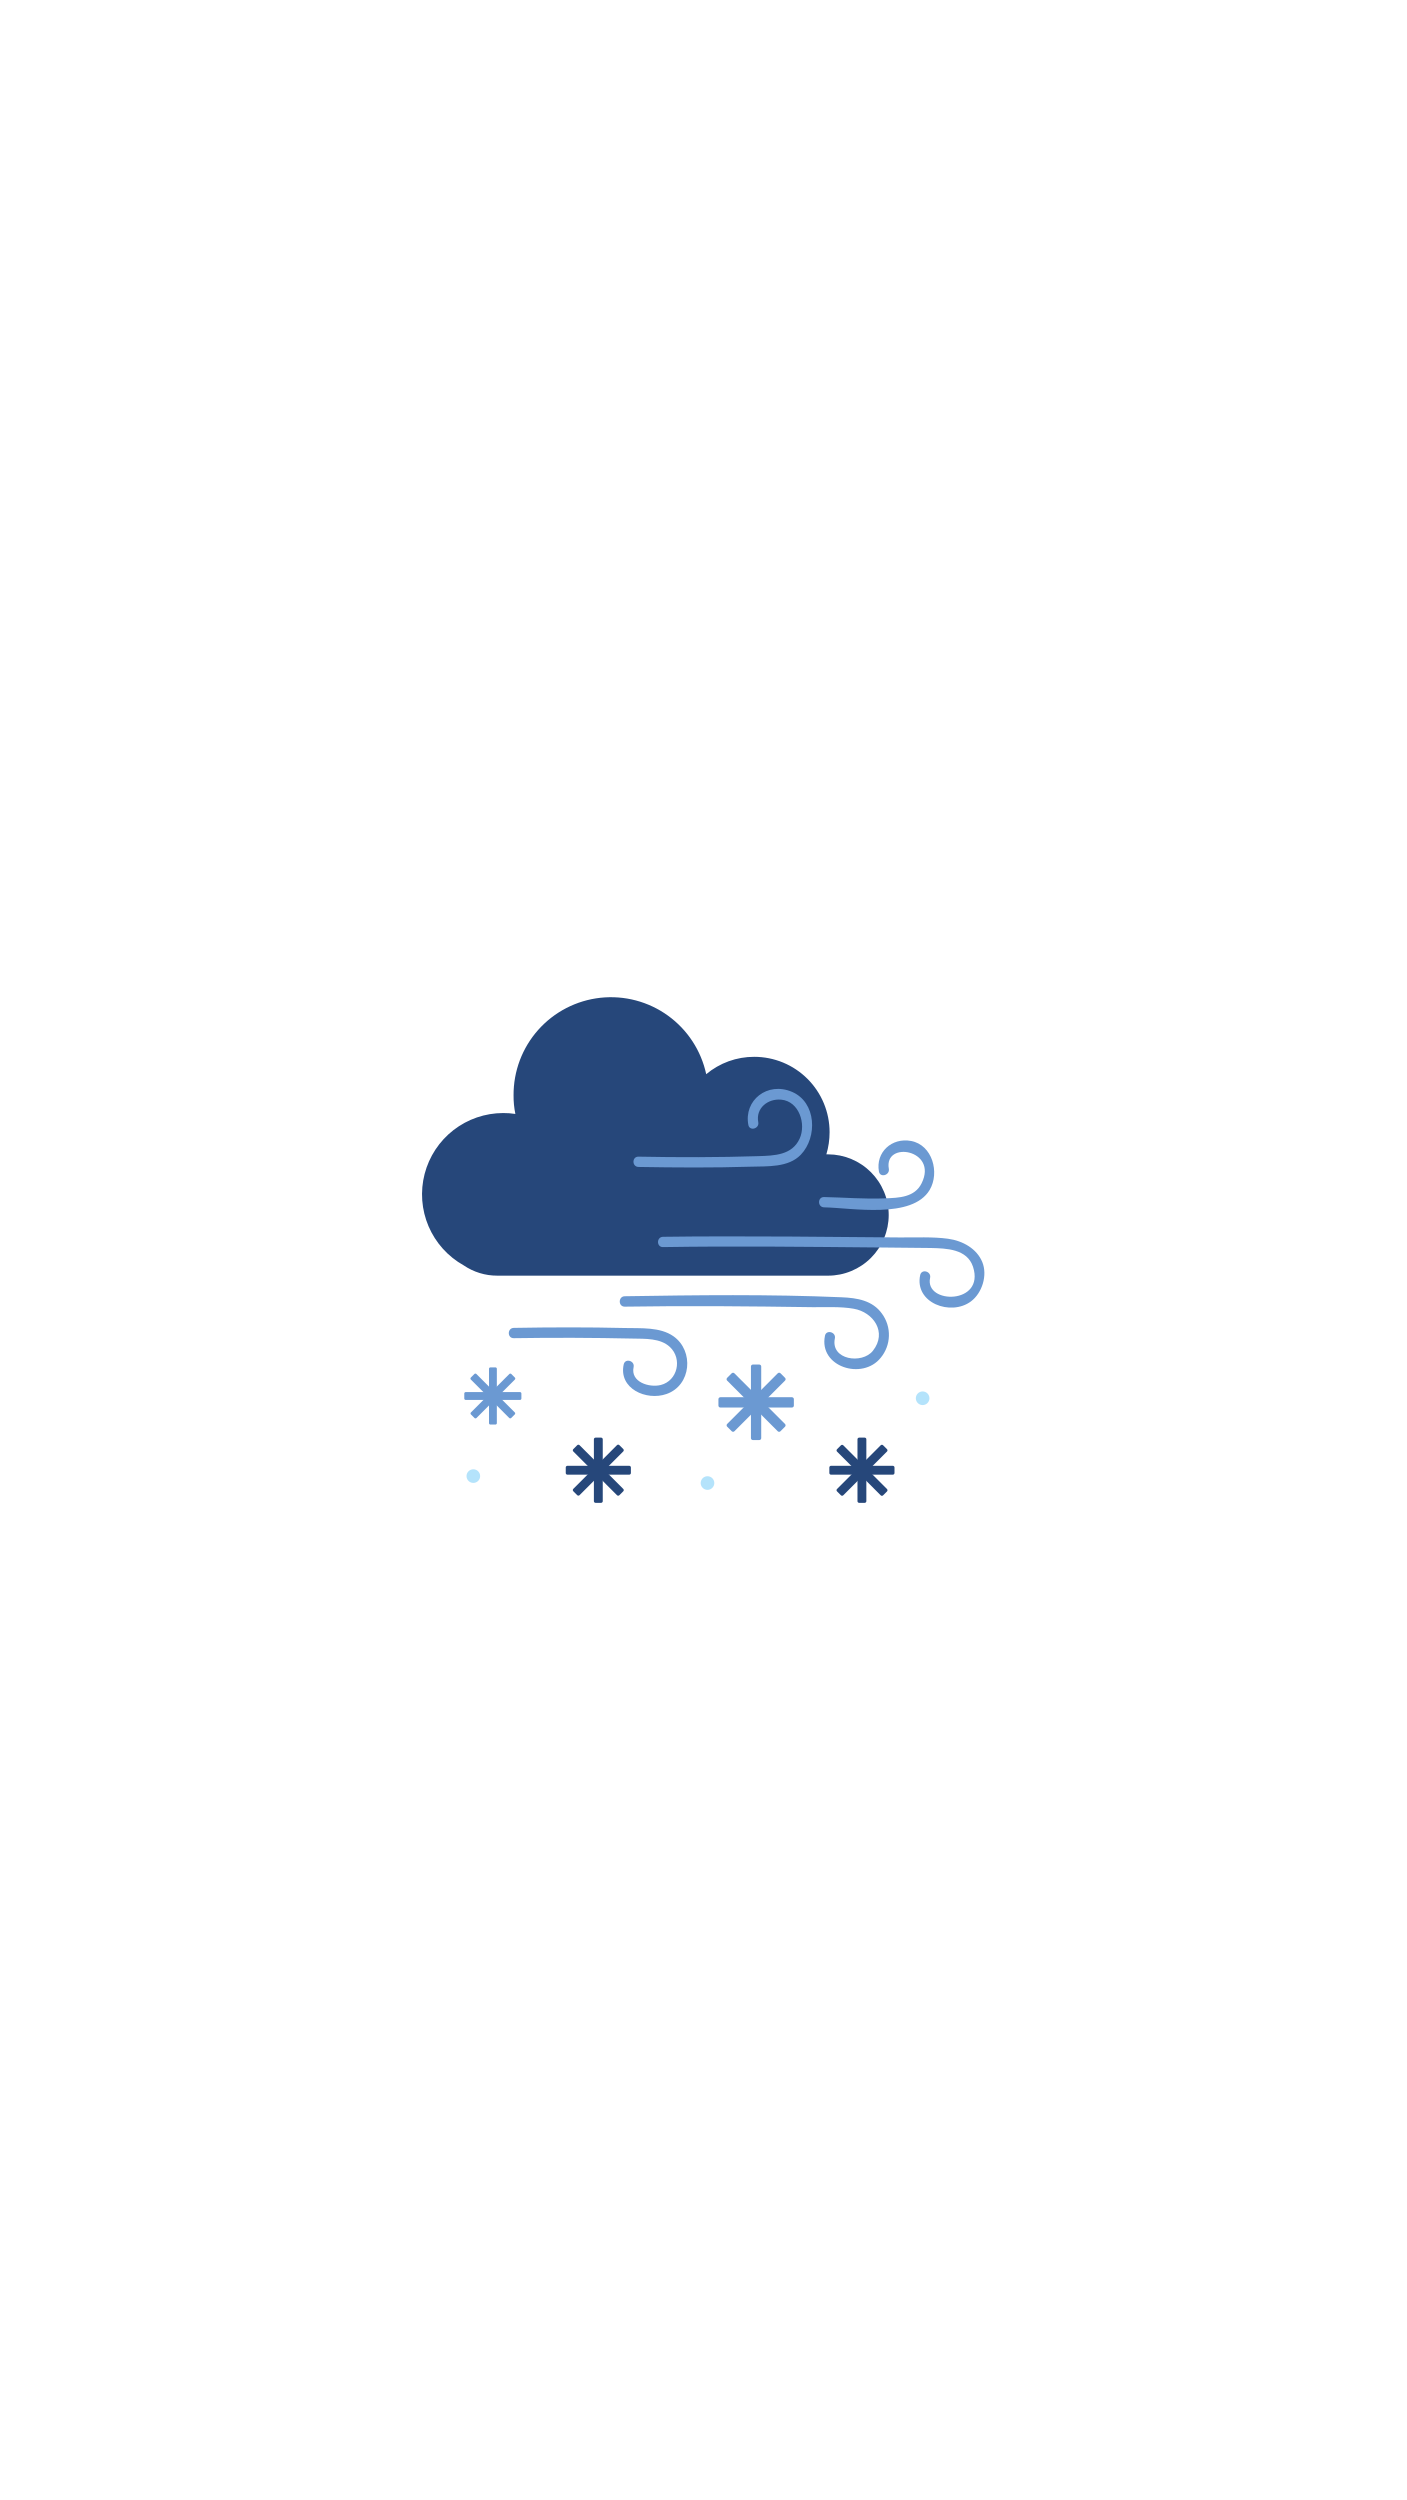
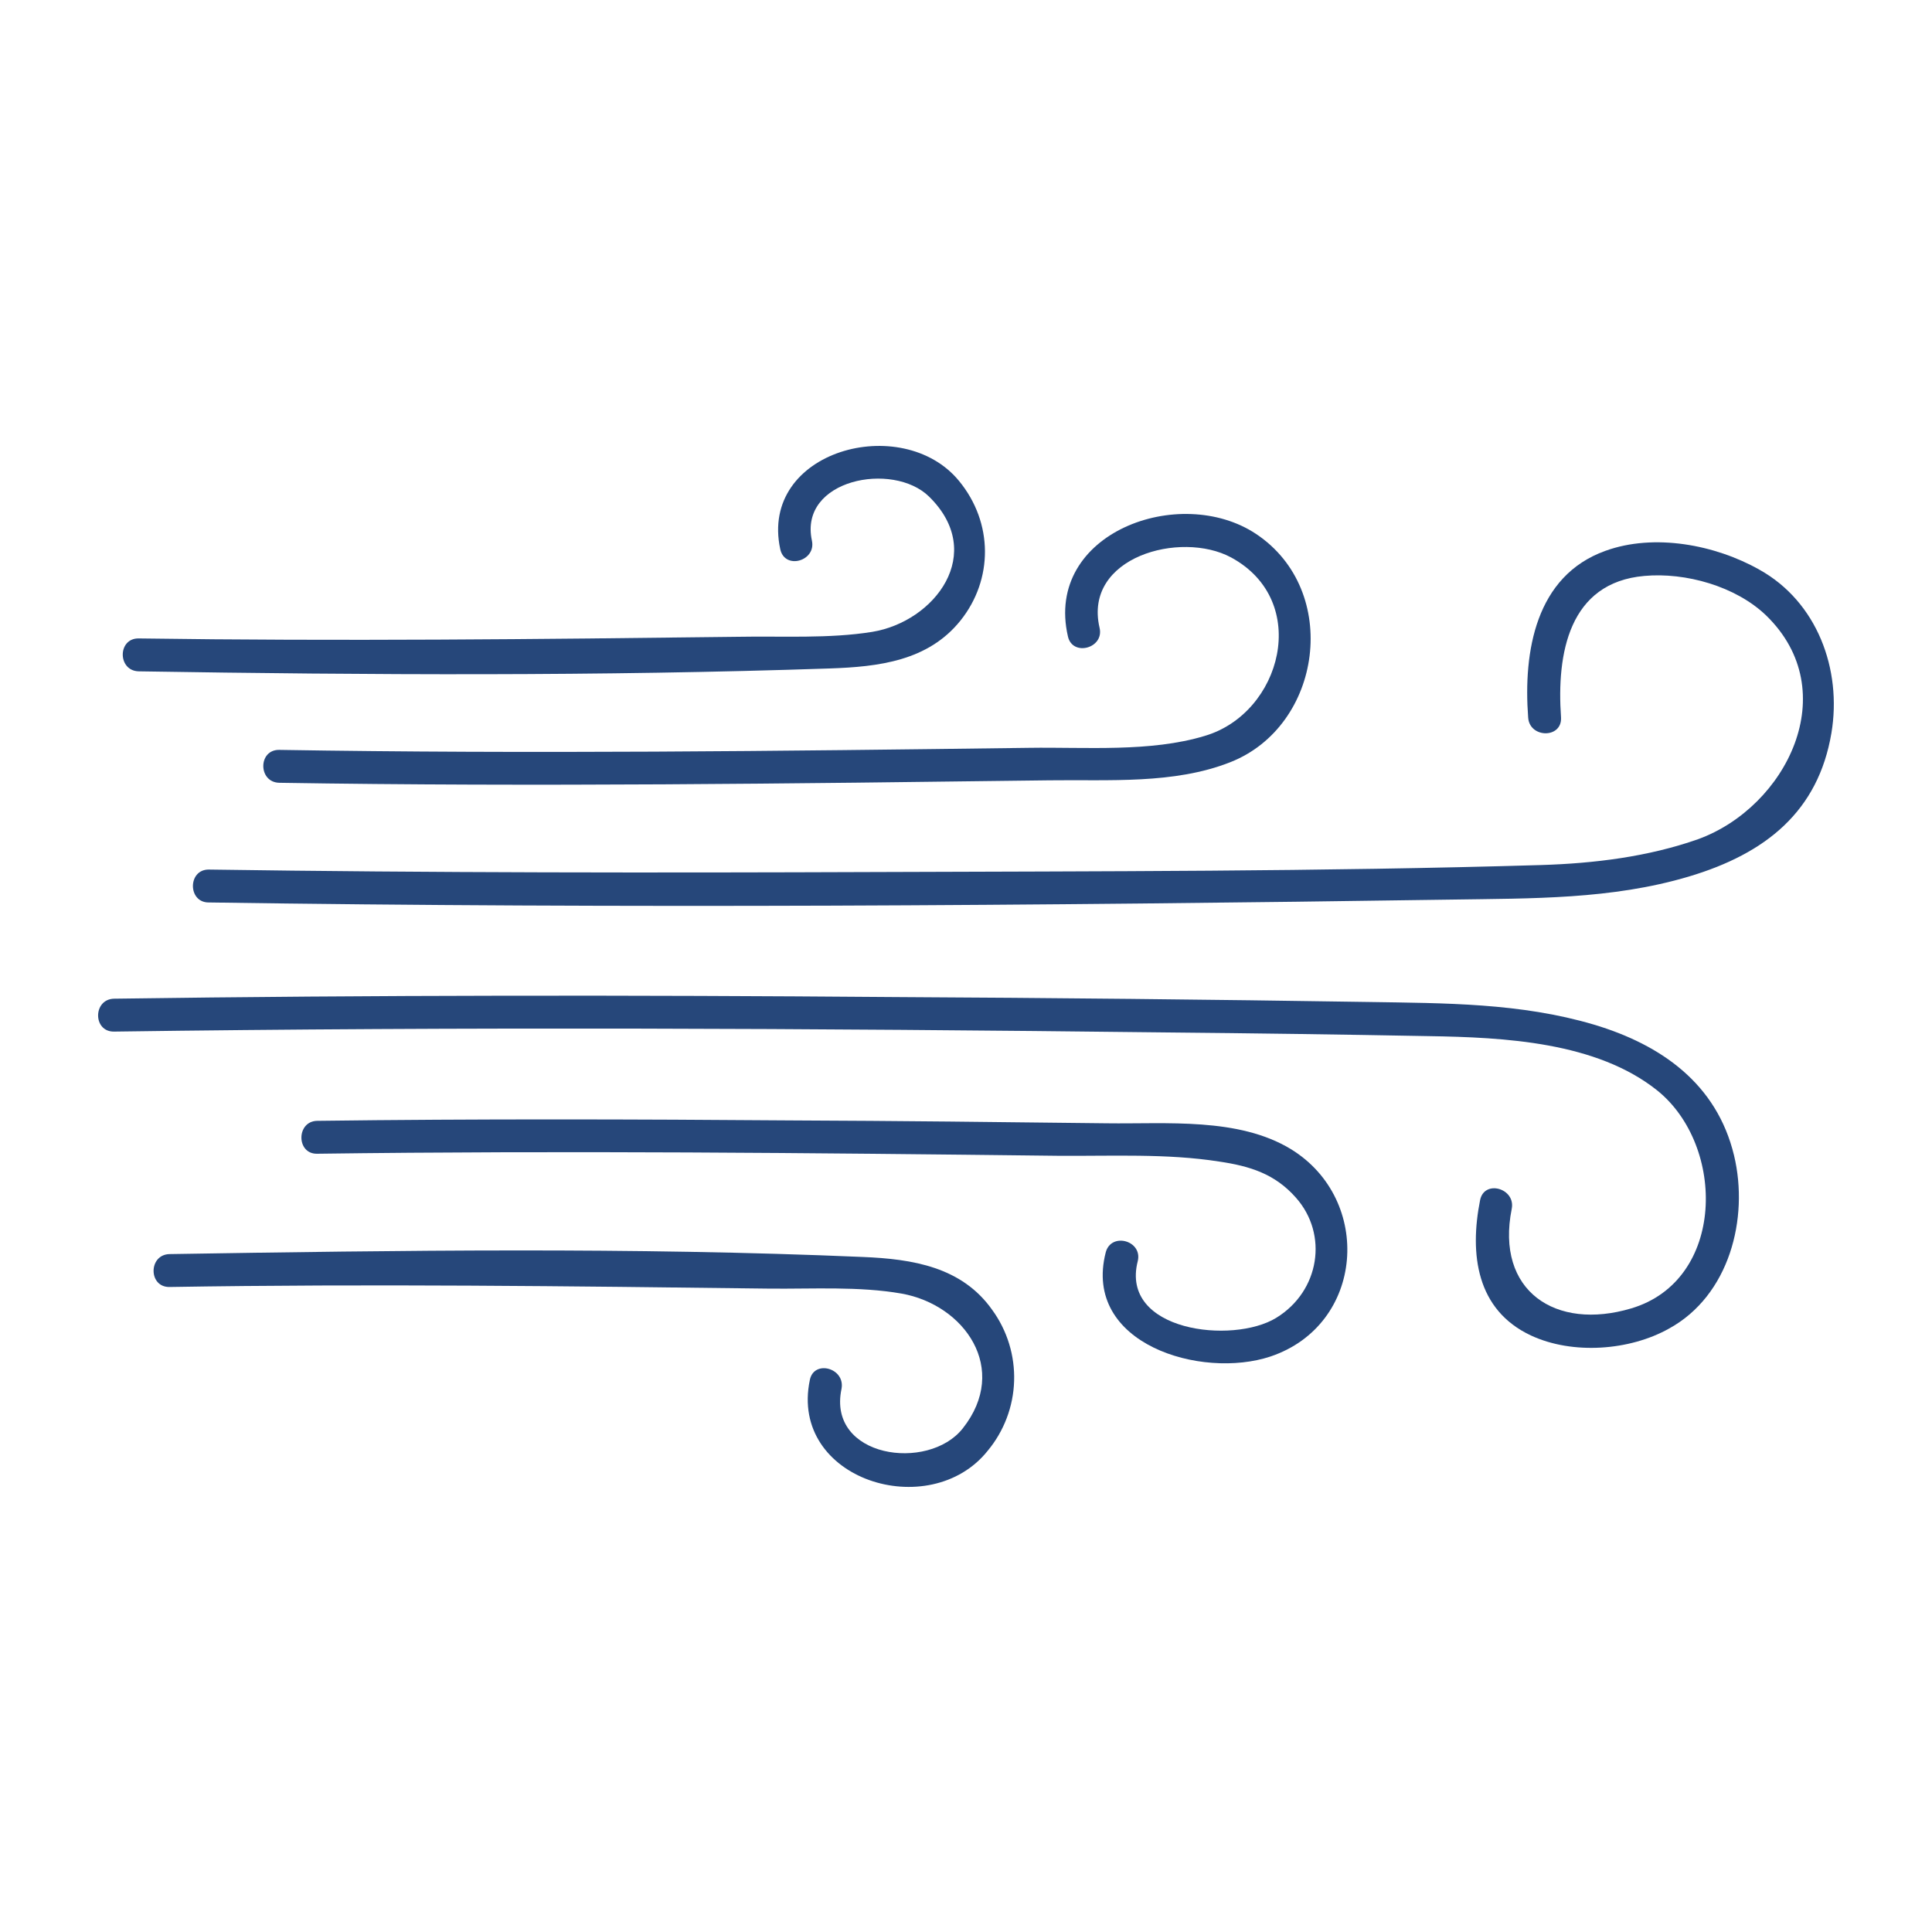
- <svg xmlns="http://www.w3.org/2000/svg" width="1080" zoomAndPan="magnify" viewBox="0 0 810 1440" height="1920" preserveAspectRatio="xMidYMid meet" version="1.0">
+ <svg xmlns="http://www.w3.org/2000/svg" width="1024" zoomAndPan="magnify" viewBox="0 0 768 768" height="1024" preserveAspectRatio="xMidYMid meet" version="1.0">
  <defs>
-     <clipPath id="b490389b05">
-       <path d="M 342 828 L 348 828 L 348 865.645 L 342 865.645 Z M 342 828 " clip-rule="nonzero" />
+     <clipPath id="701955992d">
+       <path d="M 61 497 L 404 497 L 404 591.164 L 61 591.164 Z M 61 497 " clip-rule="nonzero" />
    </clipPath>
-     <clipPath id="17834d3c55">
-       <path d="M 493 828 L 500 828 L 500 865.645 L 493 865.645 Z M 493 828 " clip-rule="nonzero" />
-     </clipPath>
-     <clipPath id="7814435e9c">
-       <path d="M 243 574.645 L 512 574.645 L 512 735 L 243 735 Z M 243 574.645 " clip-rule="nonzero" />
-     </clipPath>
-     <clipPath id="d157ba9f59">
-       <path d="M 379 712 L 567 712 L 567 754 L 379 754 Z M 379 712 " clip-rule="nonzero" />
+     <clipPath id="2933c736d8">
+       <path d="M 48 177.164 L 392 177.164 L 392 269 L 48 269 Z M 48 177.164 " clip-rule="nonzero" />
    </clipPath>
  </defs>
-   <path fill="#6b99d2" d="M 433.648 785.984 L 437.352 785.984 C 437.496 785.984 437.641 786.012 437.773 786.066 C 437.91 786.125 438.031 786.207 438.137 786.309 C 438.238 786.414 438.32 786.535 438.375 786.668 C 438.434 786.805 438.461 786.949 438.461 787.094 L 438.461 828.363 C 438.461 828.512 438.434 828.652 438.375 828.789 C 438.32 828.926 438.238 829.043 438.137 829.148 C 438.031 829.254 437.91 829.332 437.773 829.391 C 437.641 829.445 437.496 829.473 437.352 829.473 L 433.648 829.473 C 433.5 829.473 433.359 829.445 433.223 829.391 C 433.086 829.332 432.969 829.254 432.863 829.148 C 432.758 829.043 432.68 828.926 432.621 828.789 C 432.566 828.652 432.539 828.512 432.539 828.363 L 432.539 787.094 C 432.539 786.949 432.566 786.805 432.621 786.668 C 432.68 786.535 432.758 786.414 432.863 786.309 C 432.969 786.207 433.086 786.125 433.223 786.07 C 433.359 786.012 433.5 785.984 433.648 785.984 Z M 433.648 785.984 " fill-opacity="1" fill-rule="nonzero" />
-   <path fill="#6b99d2" d="M 457.262 805.918 L 457.262 809.621 C 457.262 809.77 457.234 809.91 457.18 810.047 C 457.121 810.184 457.043 810.305 456.938 810.41 C 456.836 810.512 456.715 810.594 456.578 810.648 C 456.441 810.707 456.301 810.734 456.152 810.734 L 414.926 810.734 C 414.781 810.734 414.637 810.707 414.504 810.648 C 414.367 810.594 414.246 810.512 414.141 810.41 C 414.039 810.305 413.957 810.184 413.902 810.047 C 413.844 809.91 413.816 809.77 413.816 809.621 L 413.816 805.918 C 413.816 805.77 413.844 805.629 413.902 805.492 C 413.957 805.355 414.039 805.234 414.141 805.133 C 414.246 805.027 414.367 804.945 414.504 804.891 C 414.637 804.832 414.781 804.805 414.926 804.805 L 456.152 804.805 C 456.301 804.805 456.441 804.832 456.578 804.891 C 456.715 804.945 456.836 805.027 456.938 805.133 C 457.043 805.234 457.121 805.355 457.18 805.492 C 457.234 805.629 457.262 805.77 457.262 805.918 Z M 457.262 805.918 " fill-opacity="1" fill-rule="nonzero" />
-   <path fill="#6b99d2" d="M 449.57 791.012 L 452.188 793.633 C 452.293 793.738 452.371 793.859 452.43 793.992 C 452.484 794.129 452.512 794.273 452.512 794.418 C 452.512 794.566 452.484 794.707 452.43 794.844 C 452.371 794.98 452.293 795.102 452.188 795.207 L 423.039 824.387 C 422.934 824.488 422.812 824.57 422.676 824.625 C 422.539 824.684 422.398 824.711 422.254 824.711 C 422.105 824.711 421.965 824.684 421.828 824.625 C 421.691 824.57 421.57 824.488 421.465 824.387 L 418.848 821.766 C 418.746 821.66 418.664 821.543 418.609 821.406 C 418.551 821.27 418.523 821.129 418.523 820.98 C 418.523 820.832 418.551 820.691 418.609 820.555 C 418.664 820.418 418.746 820.297 418.848 820.195 L 448 791.012 C 448.105 790.91 448.227 790.828 448.359 790.773 C 448.496 790.715 448.641 790.688 448.785 790.688 C 448.934 790.688 449.074 790.715 449.211 790.773 C 449.348 790.828 449.469 790.91 449.57 791.012 Z M 449.57 791.012 " fill-opacity="1" fill-rule="nonzero" />
-   <path fill="#6b99d2" d="M 452.164 821.781 L 449.547 824.402 C 449.441 824.504 449.324 824.586 449.188 824.641 C 449.051 824.699 448.91 824.727 448.762 824.727 C 448.613 824.727 448.473 824.699 448.336 824.641 C 448.199 824.586 448.082 824.504 447.977 824.402 L 418.824 795.219 C 418.723 795.117 418.641 794.996 418.586 794.859 C 418.527 794.723 418.5 794.582 418.5 794.434 C 418.5 794.285 418.527 794.145 418.586 794.008 C 418.641 793.871 418.723 793.754 418.824 793.648 L 421.441 791.027 C 421.547 790.926 421.668 790.844 421.805 790.789 C 421.938 790.73 422.082 790.703 422.227 790.703 C 422.375 790.703 422.516 790.73 422.652 790.789 C 422.789 790.844 422.91 790.926 423.012 791.027 L 452.164 820.207 C 452.27 820.312 452.348 820.434 452.406 820.57 C 452.461 820.707 452.488 820.848 452.488 820.996 C 452.488 821.141 452.461 821.285 452.406 821.422 C 452.348 821.555 452.27 821.676 452.164 821.781 Z M 452.164 821.781 " fill-opacity="1" fill-rule="nonzero" />
-   <path fill="#6b99d2" d="M 282.484 787.613 L 285.371 787.613 C 285.598 787.613 285.789 787.695 285.945 787.852 C 286.105 788.012 286.184 788.203 286.184 788.43 L 286.184 819.73 C 286.184 819.953 286.105 820.148 285.945 820.305 C 285.789 820.465 285.598 820.547 285.371 820.547 L 282.484 820.547 C 282.258 820.547 282.066 820.465 281.91 820.305 C 281.75 820.148 281.668 819.953 281.668 819.73 L 281.668 788.43 C 281.668 788.203 281.75 788.012 281.91 787.852 C 282.066 787.695 282.258 787.613 282.484 787.613 Z M 282.484 787.613 " fill-opacity="1" fill-rule="nonzero" />
-   <path fill="#6b99d2" d="M 300.324 802.656 L 300.324 805.547 C 300.324 805.773 300.246 805.965 300.086 806.125 C 299.926 806.281 299.734 806.363 299.512 806.363 L 268.242 806.363 C 268.016 806.363 267.824 806.281 267.664 806.125 C 267.508 805.965 267.426 805.773 267.426 805.547 L 267.426 802.656 C 267.426 802.434 267.508 802.238 267.664 802.082 C 267.824 801.922 268.016 801.84 268.242 801.84 L 299.512 801.84 C 299.734 801.84 299.926 801.922 300.086 802.082 C 300.246 802.238 300.324 802.434 300.324 802.656 Z M 300.324 802.656 " fill-opacity="1" fill-rule="nonzero" />
-   <path fill="#6b99d2" d="M 294.523 791.434 L 296.562 793.477 C 296.723 793.633 296.801 793.828 296.801 794.051 C 296.801 794.277 296.723 794.469 296.562 794.629 L 274.453 816.762 C 274.293 816.922 274.102 817 273.875 817 C 273.652 817 273.461 816.922 273.301 816.762 L 271.258 814.719 C 271.102 814.559 271.02 814.367 271.02 814.141 C 271.02 813.918 271.102 813.723 271.258 813.566 L 293.371 791.434 C 293.527 791.273 293.723 791.191 293.945 791.191 C 294.172 791.191 294.363 791.273 294.523 791.434 Z M 294.523 791.434 " fill-opacity="1" fill-rule="nonzero" />
-   <path fill="#6b99d2" d="M 296.512 814.707 L 294.469 816.75 C 294.312 816.91 294.117 816.988 293.895 816.988 C 293.668 816.988 293.477 816.91 293.316 816.75 L 271.207 794.617 C 271.047 794.457 270.969 794.266 270.969 794.039 C 270.969 793.816 271.047 793.625 271.207 793.465 L 273.25 791.422 C 273.406 791.262 273.602 791.184 273.824 791.184 C 274.051 791.184 274.242 791.262 274.402 791.422 L 296.512 813.555 C 296.672 813.715 296.75 813.906 296.75 814.129 C 296.75 814.355 296.672 814.547 296.512 814.707 Z M 296.512 814.707 " fill-opacity="1" fill-rule="nonzero" />
-   <g clip-path="url(#b490389b05)">
-     <path fill="#26477a" d="M 343.039 828.074 L 346.223 828.074 C 346.488 828.074 346.715 828.168 346.902 828.355 C 347.09 828.543 347.184 828.77 347.184 829.039 L 347.184 864.672 C 347.184 864.938 347.09 865.168 346.902 865.355 C 346.715 865.543 346.488 865.637 346.223 865.637 L 343.039 865.637 C 342.773 865.637 342.547 865.543 342.359 865.355 C 342.172 865.168 342.078 864.938 342.078 864.672 L 342.078 829.039 C 342.078 828.77 342.172 828.543 342.359 828.355 C 342.547 828.168 342.773 828.074 343.039 828.074 Z M 343.039 828.074 " fill-opacity="1" fill-rule="nonzero" />
+   <path fill="#26477a" d="M 82.941 358.742 C 247.766 361.195 412.586 360.051 577.246 357.598 C 608.773 357.105 640.625 357.598 671.336 348.441 C 702.047 339.289 722.793 322.449 728.02 291.387 C 732.266 266.047 722.301 239.238 699.434 226.484 C 681.793 216.512 657.613 211.934 638.176 218.965 C 610.406 228.938 605.504 259.02 607.465 285.176 C 607.957 293.512 621.023 293.676 620.535 285.176 C 618.738 259.836 623.637 231.555 653.695 228.938 C 670.031 227.465 689.957 233.023 702.047 244.633 C 733.246 274.875 710.051 320.812 675.094 333.566 C 655.164 340.594 633.766 343.211 612.691 343.867 C 524.973 346.48 436.926 346.316 348.879 346.645 C 260.832 346.973 171.641 346.973 82.941 345.664 C 74.609 345.664 74.609 358.742 82.941 358.742 Z M 82.941 358.742 " fill-opacity="1" fill-rule="nonzero" />
+   <path fill="#26477a" d="M 45.371 410.074 C 184.383 408.113 323.559 408.77 462.734 410.402 C 497.91 410.73 532.977 411.219 567.934 411.875 C 597.992 412.363 634.582 414.164 658.758 433.453 C 686.203 455.523 685.875 508.98 648.469 520.098 C 618.41 529.09 594.398 513.234 600.934 480.535 C 602.566 472.363 589.988 468.766 588.355 477.102 C 584.105 498.52 586.883 520.754 608.609 530.887 C 625.109 538.57 647.812 536.938 663.496 528.109 C 687.344 515.031 695.348 484.461 689.305 459.285 C 682.445 430.836 660.391 415.309 633.602 407.297 C 604.363 398.633 574.305 398.797 544.25 398.305 C 481.195 397.324 418.305 396.668 355.25 396.344 C 252.012 395.527 148.609 395.527 45.371 396.996 C 36.875 397.16 36.875 410.238 45.371 410.074 Z M 45.371 410.074 " fill-opacity="1" fill-rule="nonzero" />
+   <path fill="#26477a" d="M 126.066 458.629 C 224.242 457.32 322.578 458.301 420.754 459.445 C 441.828 459.609 463.879 458.465 484.625 461.734 C 496.875 463.535 506.84 466.641 515.172 476.121 C 528.078 490.672 524.645 513.234 507.332 523.859 C 490.016 534.484 445.094 529.254 452.281 501.297 C 454.242 493.125 441.664 489.691 439.539 497.863 C 430.23 534.32 477.602 548.383 505.043 539.227 C 542.453 526.637 545.883 476.938 513.211 456.832 C 492.301 444.078 463.715 446.859 440.031 446.531 C 398.375 446.043 356.719 445.551 315.066 445.387 C 252.012 444.898 189.121 444.734 126.066 445.551 C 117.734 445.715 117.734 458.793 126.066 458.629 Z M 126.066 458.629 " fill-opacity="1" fill-rule="nonzero" />
+   <g clip-path="url(#701955992d)">
+     <path fill="#26477a" d="M 67.422 511.598 C 146.977 510.289 226.527 511.27 306.082 512.25 C 323.07 512.414 341.527 511.27 358.355 514.215 C 383.348 518.629 401.48 544.129 382.691 567.836 C 368.973 585.164 328.785 579.441 334.504 552.141 C 336.137 543.805 323.559 540.371 321.926 548.543 C 313.594 588.27 369.625 605.602 392.656 576.664 C 393.457 575.695 394.219 574.699 394.938 573.672 C 395.652 572.641 396.328 571.586 396.961 570.5 C 397.59 569.414 398.176 568.305 398.715 567.172 C 399.254 566.039 399.746 564.887 400.191 563.711 C 400.637 562.539 401.031 561.348 401.379 560.141 C 401.723 558.934 402.02 557.715 402.266 556.484 C 402.512 555.254 402.707 554.016 402.852 552.77 C 402.992 551.523 403.086 550.27 403.125 549.016 C 403.168 547.762 403.156 546.508 403.09 545.254 C 403.027 544 402.914 542.75 402.746 541.508 C 402.582 540.262 402.363 539.027 402.098 537.801 C 401.828 536.574 401.512 535.363 401.141 534.16 C 400.773 532.961 400.355 531.777 399.891 530.613 C 399.426 529.449 398.914 528.305 398.352 527.18 C 397.793 526.059 397.188 524.961 396.535 523.887 C 395.887 522.812 395.191 521.77 394.453 520.754 C 382.367 503.586 362.766 500.48 343 499.664 C 251.359 495.738 158.902 497.047 67.422 498.52 C 58.93 498.684 58.93 511.762 67.422 511.598 Z M 67.422 511.598 " fill-opacity="1" fill-rule="nonzero" />
  </g>
-   <path fill="#26477a" d="M 363.395 845.266 L 363.395 848.453 C 363.395 848.719 363.301 848.945 363.113 849.133 C 362.926 849.32 362.699 849.414 362.434 849.414 L 326.836 849.414 C 326.566 849.414 326.34 849.32 326.152 849.133 C 325.965 848.945 325.871 848.719 325.871 848.453 L 325.871 845.266 C 325.871 845 325.965 844.773 326.152 844.586 C 326.34 844.395 326.566 844.301 326.836 844.301 L 362.434 844.301 C 362.699 844.301 362.926 844.395 363.113 844.586 C 363.301 844.773 363.395 845 363.395 845.266 Z M 363.395 845.266 " fill-opacity="1" fill-rule="nonzero" />
-   <path fill="#26477a" d="M 356.754 832.395 L 359.004 834.648 C 359.191 834.836 359.285 835.062 359.285 835.328 C 359.285 835.594 359.191 835.82 359.004 836.012 L 333.828 861.207 C 333.641 861.395 333.414 861.492 333.148 861.492 C 332.883 861.492 332.656 861.395 332.469 861.207 L 330.219 858.957 C 330.031 858.766 329.938 858.539 329.938 858.273 C 329.938 858.008 330.031 857.781 330.219 857.594 L 355.391 832.395 C 355.578 832.207 355.805 832.113 356.07 832.113 C 356.336 832.113 356.562 832.207 356.754 832.395 Z M 356.754 832.395 " fill-opacity="1" fill-rule="nonzero" />
-   <path fill="#26477a" d="M 359.004 858.992 L 356.754 861.246 C 356.566 861.434 356.34 861.527 356.074 861.527 C 355.809 861.527 355.582 861.434 355.395 861.246 L 330.223 836.047 C 330.031 835.859 329.938 835.633 329.938 835.367 C 329.938 835.102 330.031 834.875 330.223 834.684 L 332.473 832.434 C 332.66 832.242 332.887 832.148 333.152 832.148 C 333.418 832.148 333.645 832.242 333.832 832.434 L 359.004 857.629 C 359.195 857.816 359.289 858.047 359.289 858.312 C 359.289 858.578 359.195 858.805 359.004 858.992 Z M 359.004 858.992 " fill-opacity="1" fill-rule="nonzero" />
-   <g clip-path="url(#17834d3c55)">
-     <path fill="#26477a" d="M 494.871 828.074 L 498.055 828.074 C 498.32 828.074 498.547 828.168 498.734 828.355 C 498.922 828.543 499.016 828.77 499.016 829.039 L 499.016 864.672 C 499.016 864.938 498.922 865.168 498.734 865.355 C 498.547 865.543 498.32 865.637 498.055 865.637 L 494.871 865.637 C 494.605 865.637 494.379 865.543 494.188 865.355 C 494 865.168 493.906 864.938 493.906 864.672 L 493.906 829.039 C 493.906 828.77 494 828.543 494.188 828.355 C 494.379 828.168 494.605 828.074 494.871 828.074 Z M 494.871 828.074 " fill-opacity="1" fill-rule="nonzero" />
-   </g>
-   <path fill="#26477a" d="M 515.227 845.266 L 515.227 848.453 C 515.227 848.719 515.133 848.945 514.945 849.133 C 514.758 849.32 514.531 849.414 514.266 849.414 L 478.664 849.414 C 478.398 849.414 478.172 849.32 477.984 849.133 C 477.797 848.945 477.703 848.719 477.703 848.453 L 477.703 845.266 C 477.703 845 477.797 844.773 477.984 844.586 C 478.172 844.395 478.398 844.301 478.664 844.301 L 514.266 844.301 C 514.531 844.301 514.758 844.395 514.945 844.586 C 515.133 844.773 515.227 845 515.227 845.266 Z M 515.227 845.266 " fill-opacity="1" fill-rule="nonzero" />
-   <path fill="#26477a" d="M 508.656 832.469 L 510.906 834.723 C 511.094 834.91 511.188 835.137 511.188 835.402 C 511.188 835.668 511.094 835.895 510.906 836.082 L 485.734 861.281 C 485.547 861.469 485.32 861.562 485.055 861.562 C 484.789 861.562 484.559 861.469 484.371 861.281 L 482.121 859.027 C 481.934 858.84 481.84 858.613 481.84 858.348 C 481.84 858.082 481.934 857.855 482.121 857.664 L 507.293 832.469 C 507.484 832.281 507.711 832.184 507.977 832.184 C 508.242 832.184 508.469 832.281 508.656 832.469 Z M 508.656 832.469 " fill-opacity="1" fill-rule="nonzero" />
-   <path fill="#26477a" d="M 510.914 859.066 L 508.66 861.316 C 508.473 861.504 508.246 861.602 507.98 861.602 C 507.715 861.602 507.488 861.504 507.301 861.316 L 482.129 836.121 C 481.941 835.93 481.848 835.703 481.848 835.438 C 481.848 835.172 481.941 834.945 482.129 834.758 L 484.379 832.504 C 484.566 832.316 484.793 832.223 485.059 832.223 C 485.324 832.223 485.551 832.316 485.738 832.504 L 510.914 857.703 C 511.102 857.891 511.195 858.117 511.195 858.383 C 511.195 858.648 511.102 858.875 510.914 859.066 Z M 510.914 859.066 " fill-opacity="1" fill-rule="nonzero" />
-   <path fill="#b4e3fb" d="M 411.441 854.23 C 411.441 854.754 411.34 855.254 411.141 855.734 C 410.941 856.215 410.66 856.641 410.293 857.008 C 409.922 857.379 409.5 857.66 409.02 857.859 C 408.539 858.059 408.039 858.16 407.516 858.16 C 406.996 858.16 406.496 858.059 406.016 857.859 C 405.535 857.66 405.109 857.379 404.742 857.008 C 404.375 856.641 404.09 856.215 403.891 855.734 C 403.691 855.254 403.594 854.754 403.594 854.23 C 403.594 853.711 403.691 853.211 403.891 852.73 C 404.09 852.246 404.375 851.824 404.742 851.453 C 405.109 851.086 405.535 850.805 406.016 850.605 C 406.496 850.402 406.996 850.305 407.516 850.305 C 408.039 850.305 408.539 850.402 409.02 850.605 C 409.5 850.805 409.922 851.086 410.293 851.453 C 410.66 851.824 410.941 852.246 411.141 852.73 C 411.34 853.211 411.441 853.711 411.441 854.23 Z M 411.441 854.23 " fill-opacity="1" fill-rule="nonzero" />
-   <path fill="#b4e3fb" d="M 535.363 805.398 C 535.363 805.918 535.262 806.422 535.062 806.902 C 534.863 807.383 534.582 807.809 534.215 808.176 C 533.848 808.543 533.422 808.828 532.941 809.027 C 532.461 809.227 531.961 809.324 531.438 809.324 C 530.918 809.324 530.418 809.227 529.938 809.027 C 529.457 808.828 529.031 808.543 528.664 808.176 C 528.297 807.809 528.016 807.383 527.816 806.902 C 527.617 806.422 527.516 805.918 527.516 805.398 C 527.516 804.879 527.617 804.375 527.816 803.895 C 528.012 803.414 528.297 802.988 528.664 802.621 C 529.031 802.254 529.457 801.969 529.938 801.77 C 530.418 801.57 530.918 801.473 531.438 801.473 C 531.961 801.473 532.461 801.57 532.941 801.77 C 533.422 801.969 533.848 802.254 534.215 802.621 C 534.582 802.988 534.863 803.414 535.062 803.895 C 535.262 804.375 535.363 804.879 535.363 805.398 Z M 535.363 805.398 " fill-opacity="1" fill-rule="nonzero" />
-   <path fill="#b4e3fb" d="M 276.562 850.23 C 276.562 850.75 276.461 851.254 276.262 851.734 C 276.062 852.215 275.781 852.641 275.414 853.008 C 275.043 853.375 274.621 853.66 274.141 853.859 C 273.66 854.059 273.16 854.156 272.637 854.156 C 272.117 854.156 271.617 854.059 271.137 853.859 C 270.656 853.66 270.23 853.375 269.863 853.008 C 269.496 852.641 269.211 852.215 269.012 851.734 C 268.812 851.254 268.715 850.75 268.715 850.23 C 268.715 849.711 268.812 849.207 269.012 848.727 C 269.211 848.246 269.496 847.82 269.863 847.453 C 270.23 847.086 270.656 846.801 271.137 846.602 C 271.617 846.402 272.117 846.305 272.637 846.305 C 273.16 846.305 273.66 846.402 274.141 846.602 C 274.621 846.801 275.043 847.086 275.414 847.453 C 275.781 847.82 276.062 848.246 276.262 848.727 C 276.461 849.207 276.562 849.711 276.562 850.23 Z M 276.562 850.23 " fill-opacity="1" fill-rule="nonzero" />
-   <g clip-path="url(#7814435e9c)">
-     <path fill="#26477a" d="M 477.027 664.902 L 475.992 664.902 C 477.223 660.742 477.84 656.492 477.844 652.156 C 477.844 650.734 477.773 649.312 477.633 647.898 C 477.496 646.484 477.285 645.078 477.008 643.684 C 476.734 642.289 476.387 640.91 475.977 639.551 C 475.562 638.188 475.086 636.852 474.543 635.539 C 473.996 634.223 473.391 632.938 472.723 631.684 C 472.051 630.43 471.32 629.211 470.531 628.031 C 469.742 626.848 468.898 625.707 467.996 624.605 C 467.094 623.508 466.141 622.457 465.137 621.449 C 464.133 620.445 463.082 619.488 461.984 618.586 C 460.887 617.684 459.746 616.84 458.562 616.051 C 457.383 615.258 456.164 614.527 454.914 613.859 C 453.66 613.188 452.375 612.582 451.062 612.035 C 449.75 611.492 448.414 611.012 447.055 610.602 C 445.695 610.188 444.32 609.844 442.926 609.566 C 441.531 609.289 440.129 609.078 438.715 608.941 C 437.301 608.801 435.883 608.73 434.465 608.73 C 431.953 608.719 429.461 608.93 426.988 609.359 C 424.512 609.785 422.098 610.426 419.734 611.277 C 417.375 612.133 415.105 613.184 412.93 614.438 C 410.754 615.688 408.703 617.121 406.777 618.734 C 406.414 617.055 405.977 615.395 405.465 613.754 C 404.949 612.113 404.363 610.5 403.699 608.914 C 403.039 607.328 402.309 605.777 401.504 604.258 C 400.699 602.742 399.828 601.262 398.887 599.824 C 397.949 598.383 396.945 596.992 395.879 595.645 C 394.809 594.301 393.684 593.004 392.496 591.762 C 391.312 590.52 390.07 589.332 388.777 588.203 C 387.48 587.074 386.141 586.008 384.746 585.004 C 383.355 583.996 381.918 583.059 380.441 582.184 C 378.961 581.312 377.445 580.508 375.895 579.773 C 374.34 579.039 372.758 578.379 371.145 577.789 C 369.531 577.199 367.895 576.688 366.234 576.25 C 364.574 575.809 362.898 575.449 361.203 575.164 C 359.512 574.879 357.809 574.672 356.098 574.547 C 354.383 574.418 352.672 574.367 350.953 574.398 C 349.238 574.43 347.523 574.535 345.82 574.723 C 344.113 574.91 342.418 575.176 340.734 575.516 C 339.051 575.859 337.391 576.277 335.746 576.773 C 334.102 577.27 332.484 577.84 330.891 578.484 C 329.301 579.129 327.742 579.844 326.215 580.633 C 324.688 581.418 323.199 582.273 321.754 583.199 C 320.305 584.121 318.902 585.109 317.547 586.164 C 316.188 587.215 314.883 588.328 313.629 589.504 C 312.375 590.676 311.176 591.902 310.031 593.188 C 308.891 594.469 307.809 595.801 306.789 597.184 C 305.77 598.566 304.812 599.992 303.922 601.461 C 303.035 602.934 302.215 604.441 301.465 605.984 C 300.711 607.531 300.031 609.109 299.426 610.715 C 298.82 612.324 298.289 613.957 297.832 615.613 C 297.375 617.27 296.996 618.945 296.691 620.637 C 296.387 622.328 296.164 624.027 296.016 625.742 C 295.867 627.453 295.801 629.168 295.809 630.887 C 295.781 634.504 296.125 638.086 296.844 641.633 C 294.516 641.273 292.172 641.098 289.812 641.113 C 288.531 641.113 287.25 641.168 285.969 641.277 C 284.691 641.383 283.418 641.543 282.152 641.754 C 280.887 641.969 279.633 642.23 278.387 642.547 C 277.145 642.859 275.914 643.227 274.699 643.645 C 273.488 644.059 272.293 644.527 271.117 645.039 C 269.941 645.555 268.789 646.117 267.66 646.727 C 266.527 647.336 265.426 647.992 264.352 648.695 C 263.273 649.395 262.23 650.137 261.215 650.926 C 260.203 651.711 259.223 652.539 258.273 653.406 C 257.328 654.273 256.418 655.18 255.547 656.121 C 254.676 657.062 253.844 658.039 253.051 659.051 C 252.258 660.062 251.512 661.105 250.805 662.176 C 250.098 663.25 249.438 664.348 248.82 665.477 C 248.207 666.602 247.637 667.754 247.117 668.926 C 246.594 670.102 246.121 671.293 245.699 672.508 C 245.277 673.719 244.902 674.949 244.582 676.191 C 244.258 677.434 243.988 678.691 243.77 679.957 C 243.551 681.223 243.383 682.492 243.27 683.773 C 243.156 685.055 243.094 686.336 243.086 687.621 C 243.074 688.902 243.121 690.188 243.215 691.469 C 243.312 692.75 243.461 694.023 243.664 695.293 C 243.863 696.562 244.117 697.82 244.422 699.066 C 244.727 700.316 245.082 701.547 245.488 702.766 C 245.895 703.984 246.352 705.184 246.855 706.367 C 247.359 707.547 247.91 708.707 248.512 709.84 C 249.113 710.977 249.758 712.086 250.449 713.168 C 251.141 714.25 251.875 715.305 252.652 716.324 C 253.43 717.348 254.246 718.336 255.105 719.289 C 255.965 720.242 256.863 721.16 257.797 722.043 C 258.73 722.922 259.699 723.762 260.703 724.562 C 261.707 725.363 262.742 726.125 263.805 726.84 C 264.871 727.555 265.965 728.227 267.086 728.852 C 269.938 730.789 273.008 732.262 276.301 733.273 C 279.594 734.285 282.965 734.785 286.406 734.777 L 477.027 734.777 C 478.172 734.777 479.309 734.719 480.445 734.605 C 481.578 734.488 482.707 734.32 483.824 734.098 C 484.945 733.871 486.051 733.594 487.141 733.258 C 488.234 732.926 489.305 732.539 490.359 732.102 C 491.414 731.664 492.445 731.176 493.449 730.637 C 494.457 730.098 495.434 729.508 496.383 728.875 C 497.332 728.238 498.246 727.559 499.129 726.832 C 500.012 726.109 500.855 725.344 501.664 724.535 C 502.469 723.727 503.234 722.883 503.961 722 C 504.684 721.117 505.363 720.199 505.996 719.25 C 506.633 718.301 507.219 717.32 507.758 716.316 C 508.297 715.309 508.785 714.277 509.223 713.223 C 509.66 712.168 510.047 711.094 510.379 710 C 510.711 708.906 510.988 707.801 511.215 706.68 C 511.438 705.562 511.609 704.434 511.723 703.297 C 511.836 702.16 511.895 701.02 511.895 699.875 C 511.895 698.734 511.836 697.594 511.723 696.457 C 511.609 695.316 511.438 694.188 511.215 693.066 C 510.988 691.945 510.711 690.84 510.379 689.746 C 510.047 688.652 509.66 687.578 509.223 686.52 C 508.785 685.465 508.297 684.434 507.758 683.426 C 507.223 682.414 506.633 681.438 506 680.484 C 505.367 679.535 504.688 678.617 503.961 677.734 C 503.238 676.848 502.473 676 501.668 675.191 C 500.859 674.383 500.016 673.617 499.133 672.891 C 498.25 672.16 497.336 671.48 496.387 670.844 C 495.441 670.207 494.461 669.617 493.457 669.074 C 492.449 668.535 491.422 668.043 490.367 667.605 C 489.312 667.164 488.238 666.777 487.148 666.441 C 486.055 666.105 484.949 665.824 483.828 665.598 C 482.711 665.371 481.582 665.199 480.445 665.082 C 479.309 664.965 478.172 664.906 477.027 664.902 Z M 477.027 664.902 " fill-opacity="1" fill-rule="nonzero" />
-   </g>
-   <path fill="#6b99d2" d="M 359.844 752.637 C 395.895 752.043 431.945 752.414 467.996 752.934 C 475.695 753.008 484.062 752.488 491.688 753.824 C 503.012 755.75 511.23 767.383 502.789 778.055 C 496.574 785.91 478.289 783.316 480.879 770.941 C 481.691 767.234 475.918 765.68 475.18 769.387 C 471.477 787.316 496.793 795.246 507.305 782.055 C 508.031 781.176 508.676 780.242 509.246 779.258 C 509.816 778.27 510.301 777.242 510.703 776.176 C 511.102 775.109 511.414 774.016 511.633 772.898 C 511.852 771.781 511.98 770.652 512.012 769.512 C 512.047 768.371 511.984 767.238 511.832 766.109 C 511.676 764.98 511.434 763.871 511.094 762.781 C 510.758 761.695 510.332 760.641 509.82 759.621 C 509.309 758.602 508.719 757.633 508.047 756.715 C 502.57 749.008 493.684 747.598 484.727 747.227 C 443.199 745.449 401.371 745.969 359.844 746.637 C 356.066 746.711 355.992 752.637 359.844 752.637 Z M 359.844 752.637 " fill-opacity="1" fill-rule="nonzero" />
-   <path fill="#6b99d2" d="M 367.766 672.164 C 389.305 672.531 410.848 672.68 432.391 672.016 C 442.016 671.719 454.082 672.605 461.262 665.121 C 470.957 655.043 470.293 634.891 456.152 628.887 C 442.016 622.883 428.32 633.777 431.059 648.004 C 431.797 651.711 437.5 650.152 436.758 646.375 C 435.203 638.297 442.309 632.664 450.008 633.406 C 460.297 634.371 464.445 647.414 460.594 655.859 C 456.227 665.418 446.012 665.641 436.832 665.938 C 413.809 666.68 390.785 666.68 367.766 666.234 C 363.914 666.16 363.914 672.09 367.766 672.164 Z M 367.766 672.164 " fill-opacity="1" fill-rule="nonzero" />
-   <path fill="#6b99d2" d="M 474.66 695.43 C 490.723 695.727 525.441 702.32 535.512 685.352 C 541.359 675.422 537.066 659.492 524.777 657.195 C 513.672 655.117 504.27 663.715 506.27 674.832 C 506.938 678.535 512.637 676.98 511.969 673.199 C 509.008 656.898 540.543 662.086 530.848 681.574 C 526.852 689.727 517.746 689.945 509.898 690.242 C 498.199 690.762 486.281 689.727 474.66 689.504 C 470.812 689.43 470.812 695.355 474.66 695.43 Z M 474.66 695.43 " fill-opacity="1" fill-rule="nonzero" />
-   <path fill="#6b99d2" d="M 295.957 770.793 C 318.758 770.445 341.609 770.52 364.508 771.016 C 371.613 771.164 380.348 770.719 385.828 775.832 C 393.156 782.648 390.344 795.32 380.57 797.766 C 373.91 799.395 363.102 796.062 364.949 787.465 C 365.766 783.762 360.066 782.129 359.25 785.91 C 356.215 799.84 372.281 807.027 383.902 802.953 C 398.188 797.988 399.891 778.129 387.898 769.68 C 380.199 764.273 369.172 765.16 360.066 764.938 C 338.672 764.422 317.277 764.492 295.957 764.863 C 292.109 764.938 292.109 770.867 295.957 770.793 Z M 295.957 770.793 " fill-opacity="1" fill-rule="nonzero" />
-   <g clip-path="url(#d157ba9f59)">
-     <path fill="#6b99d2" d="M 381.902 718.328 C 423.508 717.66 465.184 718.18 506.789 718.551 L 536.176 718.848 C 545.207 719.07 557.055 719.367 560.457 729.664 C 567.566 751.602 532.402 751.379 535.734 736.039 C 536.547 732.258 530.848 730.703 530.031 734.41 C 526.555 750.488 547.727 758.27 559.273 749.598 C 565.789 744.707 568.898 734.484 565.789 726.926 C 562.68 719.367 554.758 714.699 546.023 713.512 C 537.289 712.324 527.367 712.844 518.188 712.77 L 454.895 712.25 C 430.539 712.18 406.184 712.031 381.902 712.398 C 378.055 712.473 378.055 718.402 381.902 718.328 Z M 381.902 718.328 " fill-opacity="1" fill-rule="nonzero" />
+   <path fill="#26477a" d="M 111.039 311.168 C 212.969 312.805 315.066 311.496 416.996 310.188 C 440.684 309.859 466.656 311.824 489.035 302.996 C 525.625 288.609 533.141 234.824 499.328 212.262 C 469.105 192.152 415.035 211.773 424.512 252.969 C 426.309 261.145 439.051 257.711 437.09 249.535 C 430.555 221.418 469.27 210.793 489.363 221.582 C 521.379 238.91 509.453 283.539 478.906 292.531 C 457.344 299.07 431.699 296.945 409.156 297.273 C 309.84 298.582 210.355 299.727 111.039 298.09 C 102.543 297.926 102.543 311.004 111.039 311.168 Z M 111.039 311.168 " fill-opacity="1" fill-rule="nonzero" />
+   <g clip-path="url(#2933c736d8)">
+     <path fill="#26477a" d="M 55.172 266.867 C 146.484 268.336 238.453 268.828 329.766 265.723 C 349.207 265.066 368.973 262.777 381.875 246.594 C 394.781 230.41 394.945 207.848 381.223 191.172 C 358.68 163.707 301.672 179.074 310.164 218.312 C 311.961 226.648 324.539 223.051 322.742 214.879 C 317.516 190.52 354.922 183.324 369.297 197.387 C 392.332 219.945 371.586 247.086 346.754 251.172 C 329.605 253.949 310.816 252.805 293.504 253.133 C 213.949 254.113 134.562 254.93 55.172 253.785 C 46.676 253.625 46.676 266.703 55.172 266.867 Z M 55.172 266.867 " fill-opacity="1" fill-rule="nonzero" />
  </g>
</svg>
